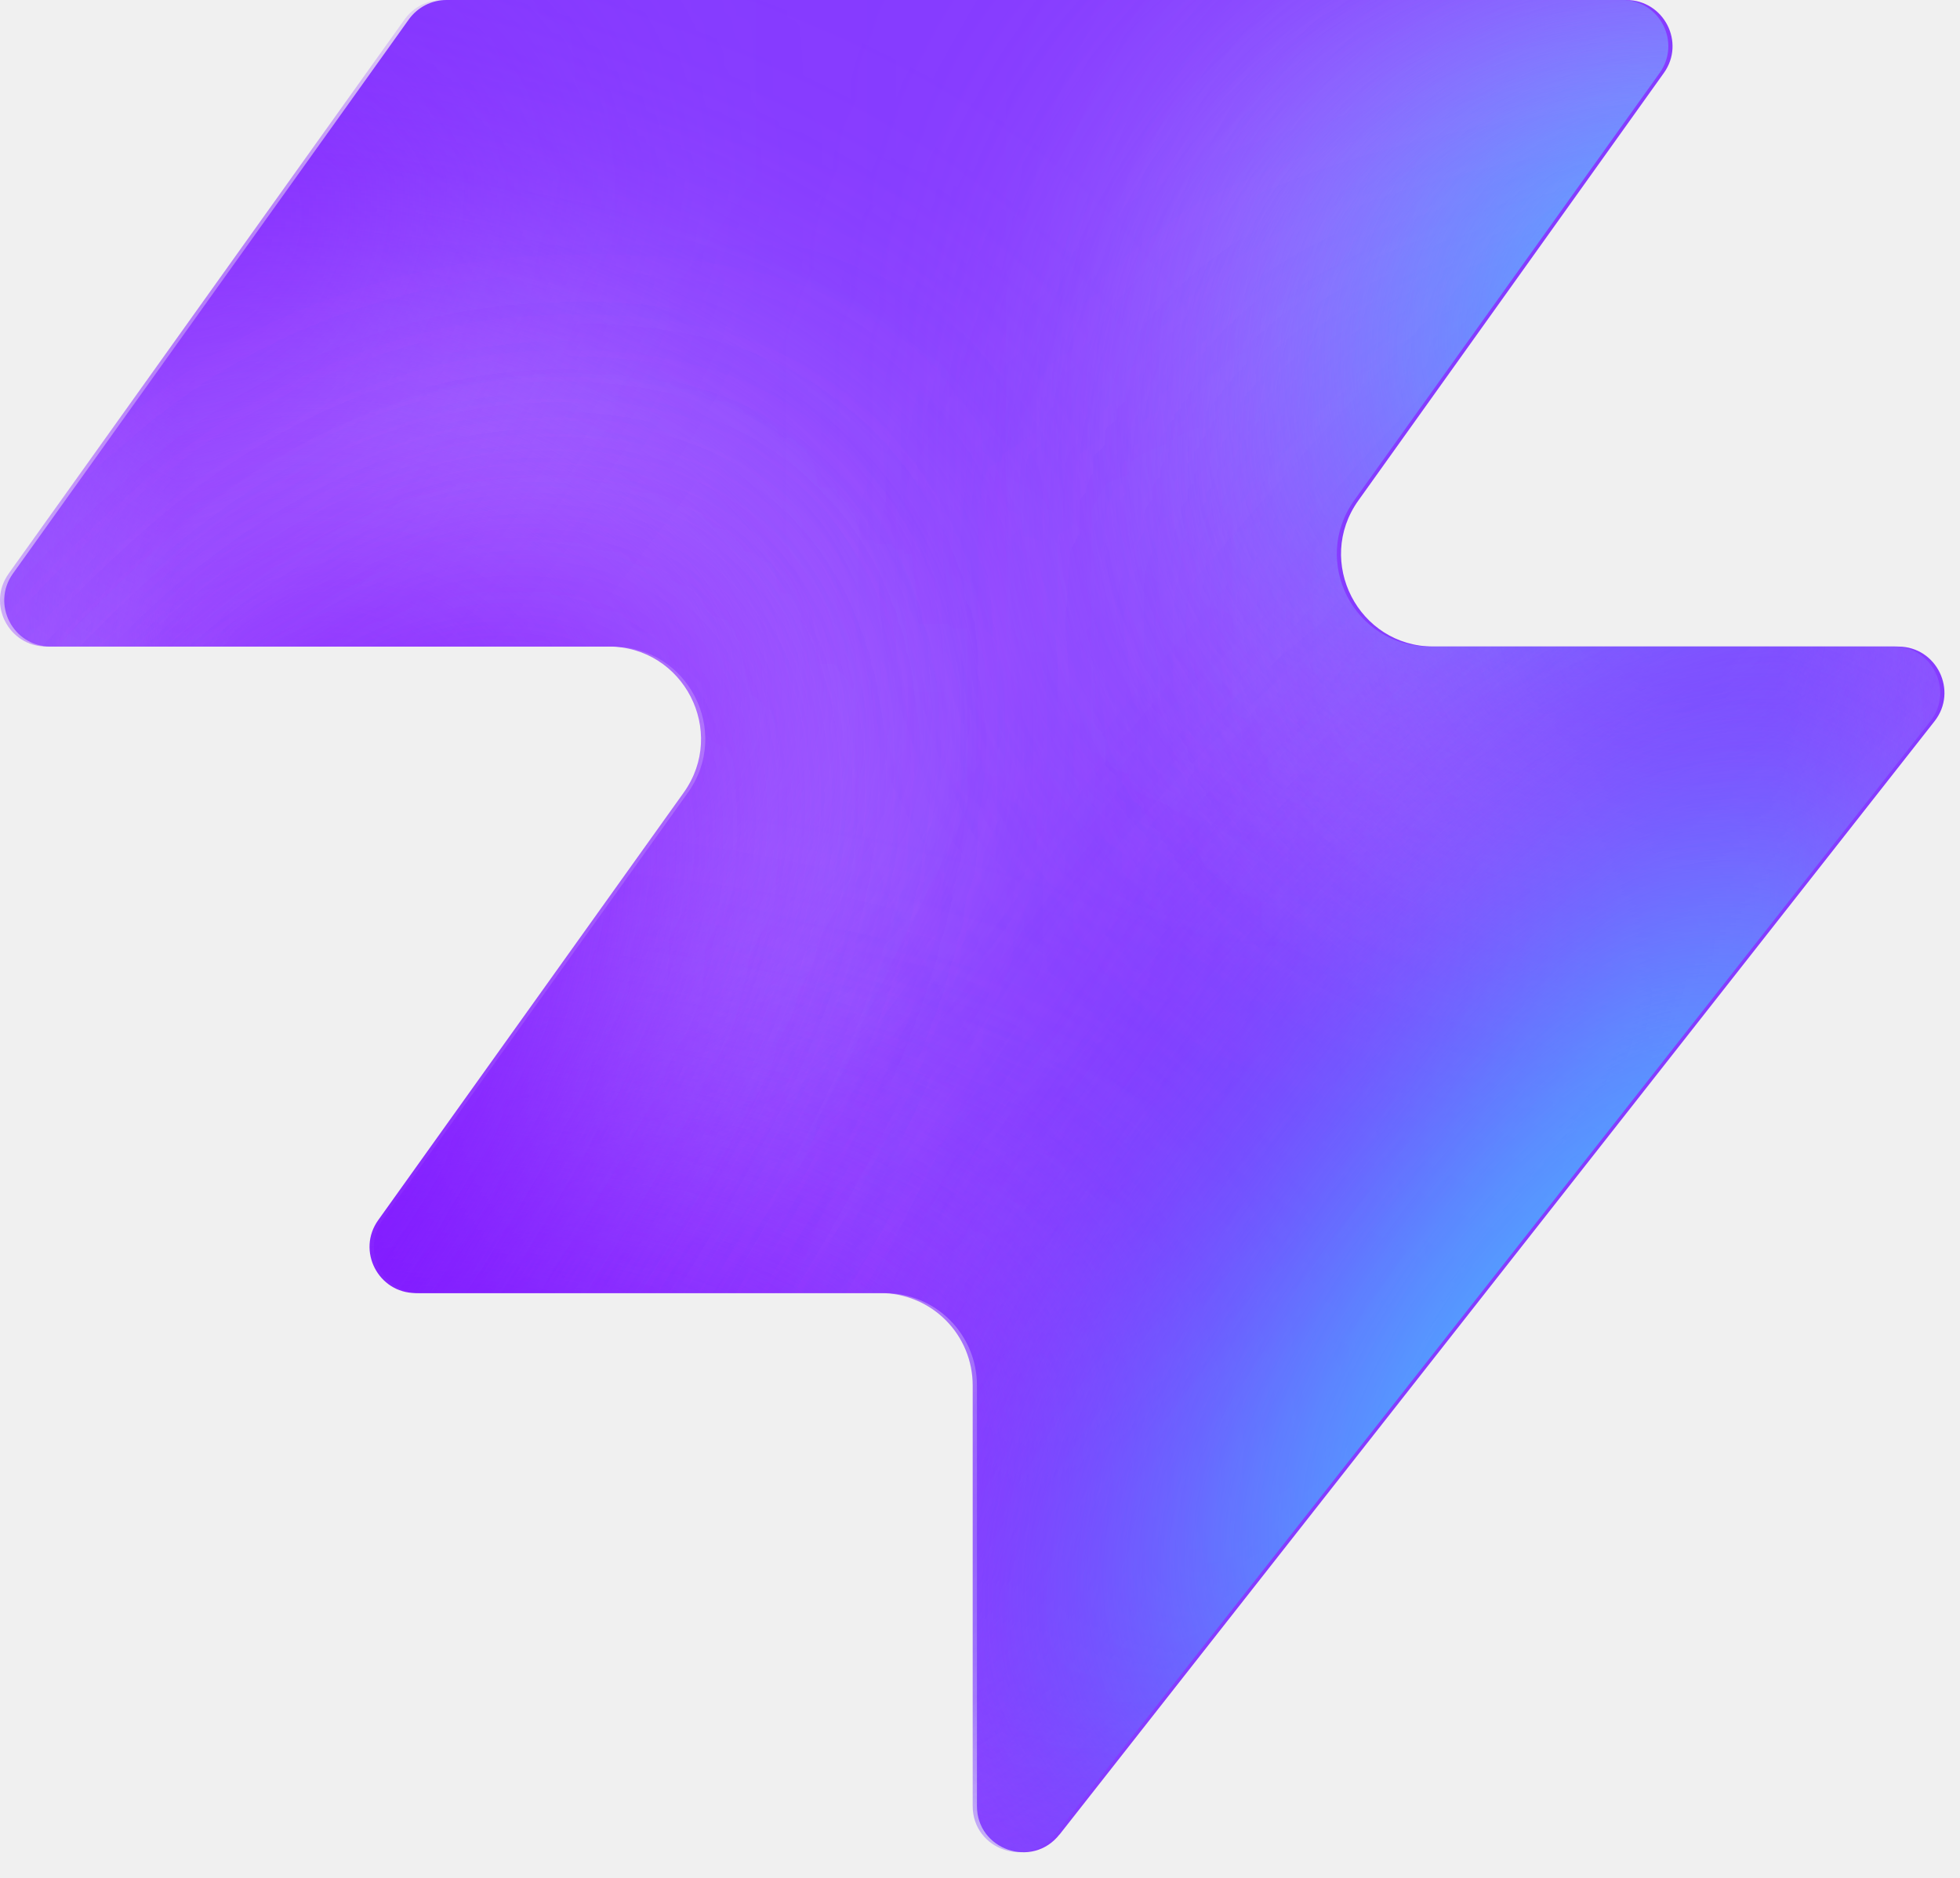
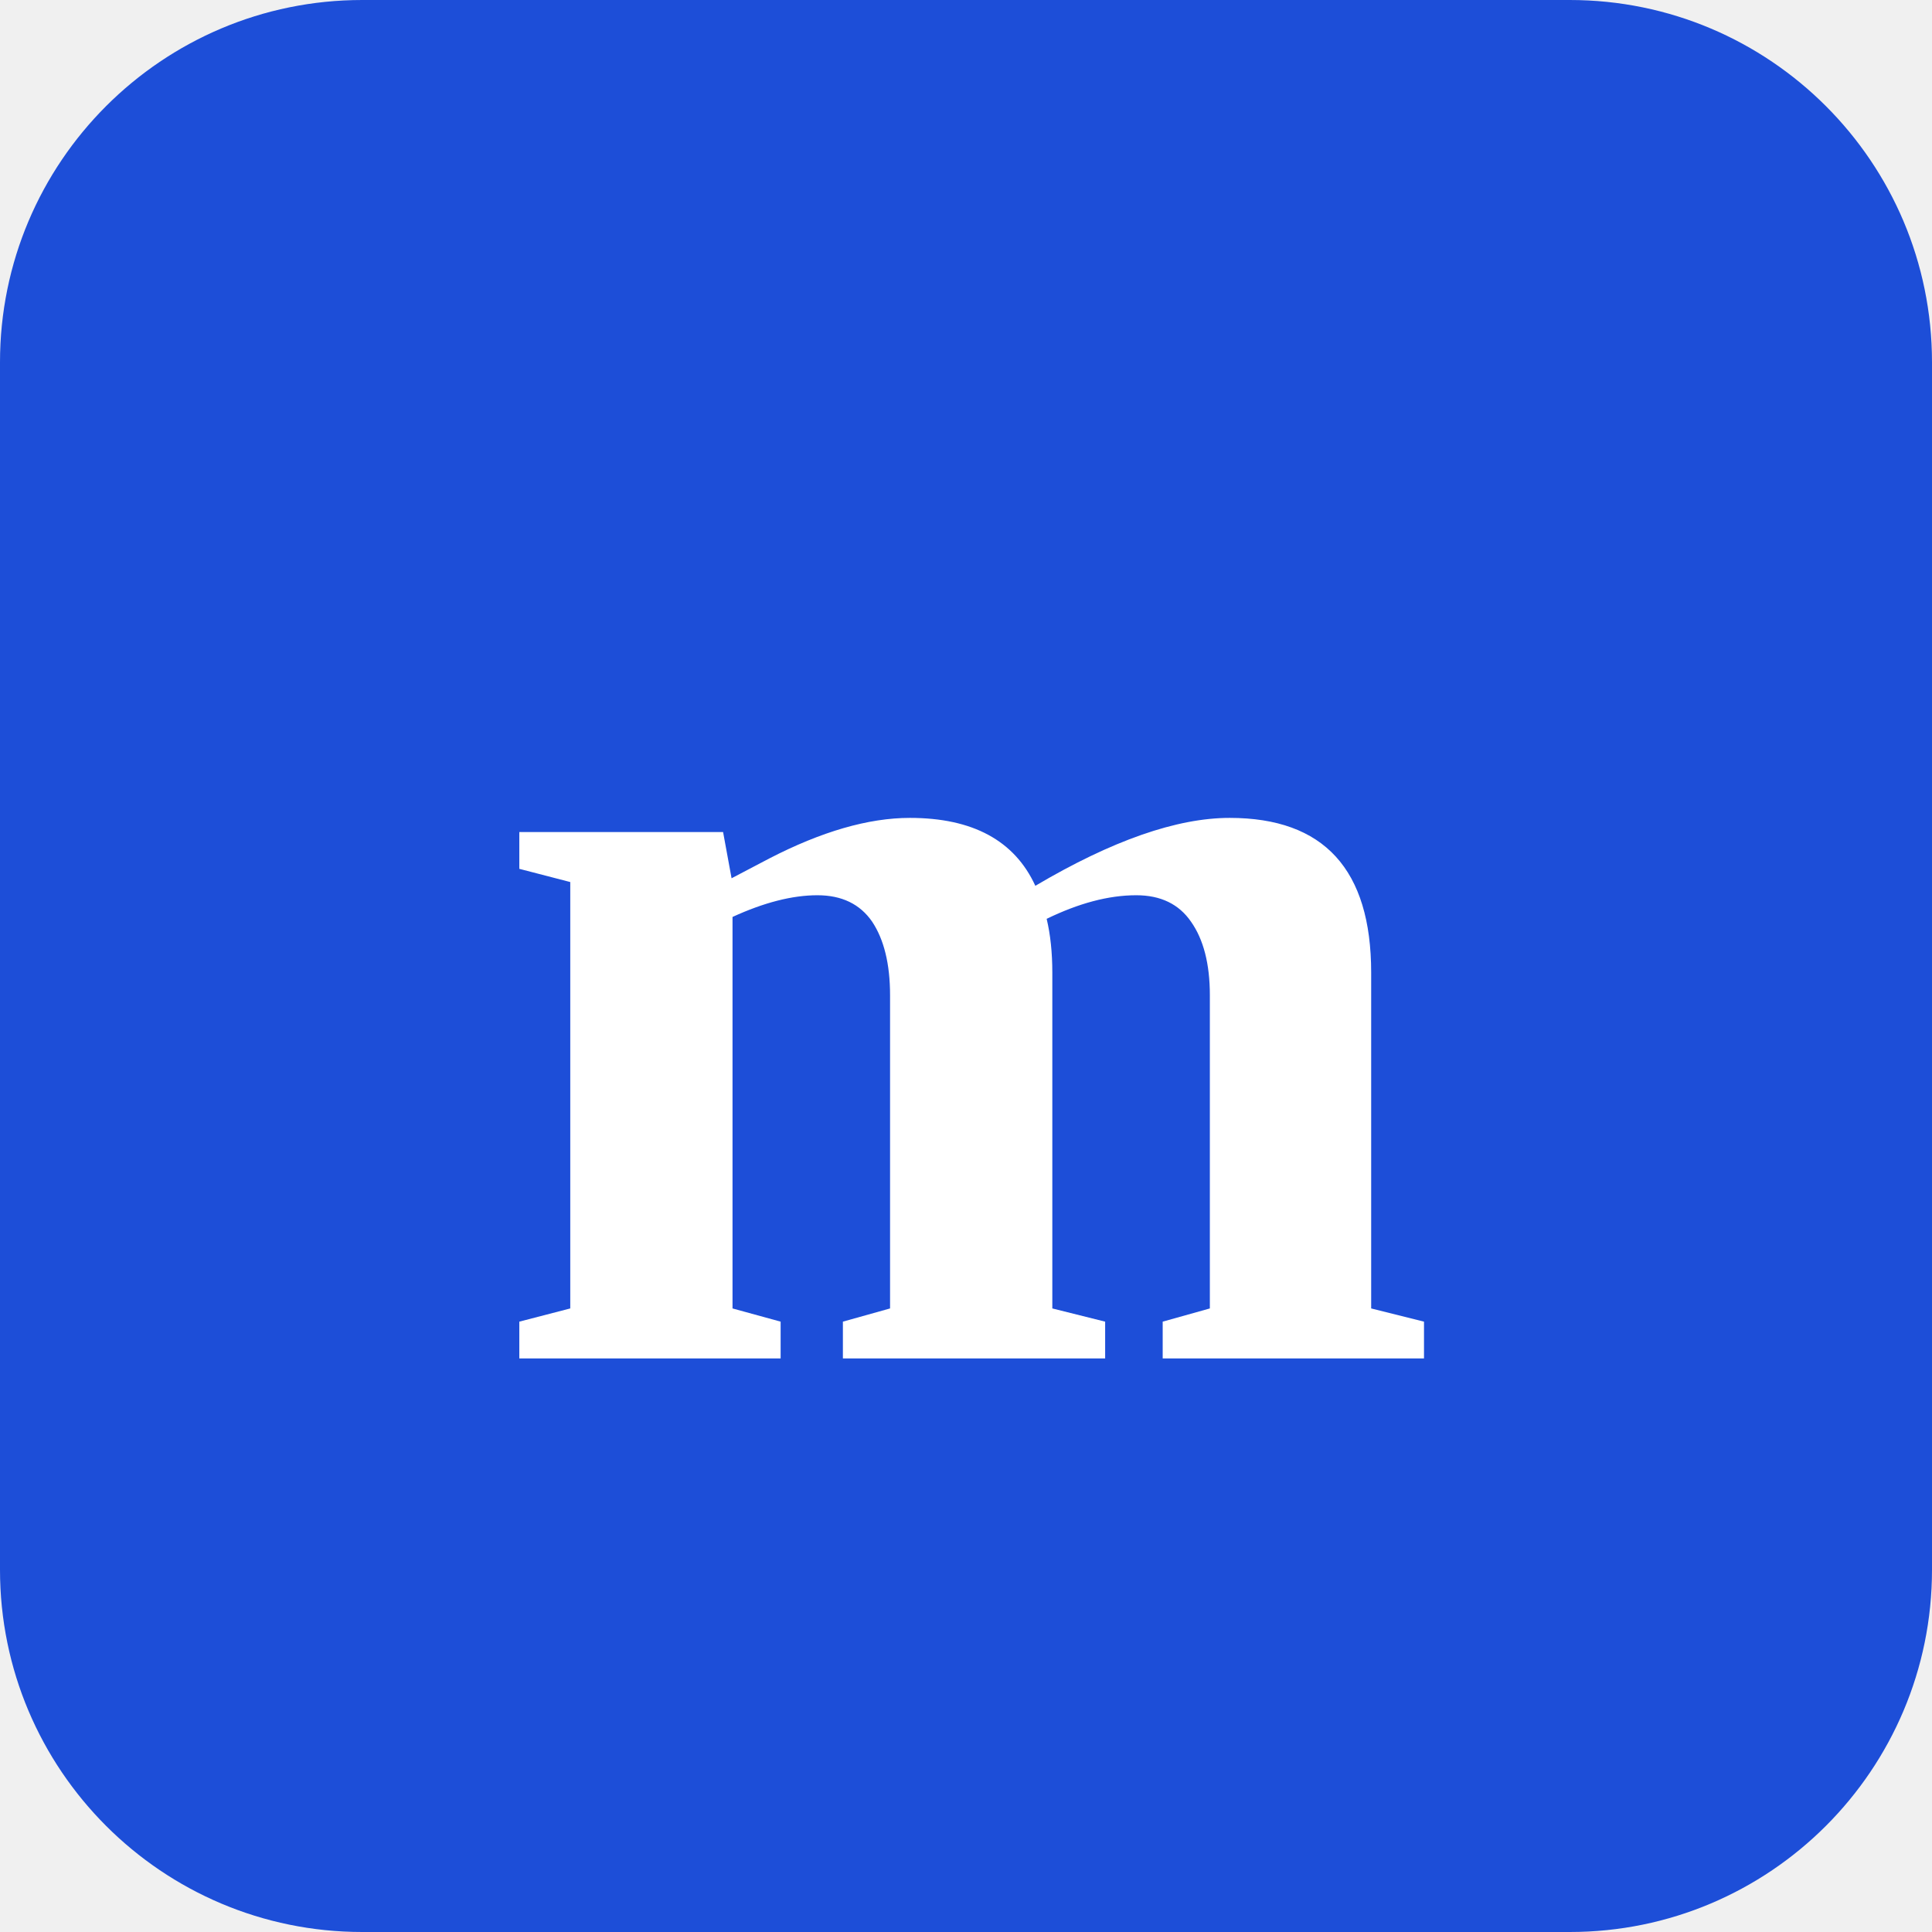
- <svg xmlns="http://www.w3.org/2000/svg" width="48" height="46" fill="none" viewBox="0 0 48 46">
-   <path fill="#863bff" d="M25.946 44.938c-.664.845-2.021.375-2.021-.698V33.937a2.26 2.26 0 0 0-2.262-2.262H10.287c-.92 0-1.456-1.04-.92-1.788l7.48-10.471c1.07-1.497 0-3.578-1.842-3.578H1.237c-.92 0-1.456-1.04-.92-1.788L10.013.474c.214-.297.556-.474.92-.474h28.894c.92 0 1.456 1.04.92 1.788l-7.48 10.471c-1.07 1.498 0 3.579 1.842 3.579h11.377c.943 0 1.473 1.088.89 1.83L25.947 44.94z" style="fill:#863bff;fill:color(display-p3 .525 .23 1);fill-opacity:1" />
-   <mask id="a" width="48" height="46" x="0" y="0" maskUnits="userSpaceOnUse" style="mask-type:alpha">
-     <path fill="#000" d="M25.842 44.938c-.664.844-2.021.375-2.021-.698V33.937a2.26 2.26 0 0 0-2.262-2.262H10.183c-.92 0-1.456-1.04-.92-1.788l7.48-10.471c1.07-1.498 0-3.579-1.842-3.579H1.133c-.92 0-1.456-1.04-.92-1.787L9.91.473c.214-.297.556-.474.92-.474h28.894c.92 0 1.456 1.04.92 1.788l-7.48 10.471c-1.07 1.498 0 3.578 1.842 3.578h11.377c.943 0 1.473 1.088.89 1.832L25.843 44.94z" style="fill:#000;fill-opacity:1" />
-   </mask>
-   <g mask="url(#a)">
-     <g filter="url(#b)">
-       <ellipse cx="5.508" cy="14.704" fill="#ede6ff" rx="5.508" ry="14.704" style="fill:#ede6ff;fill:color(display-p3 .927 .903 1);fill-opacity:1" transform="matrix(.00324 1 1 -.00324 -4.47 31.516)" />
-     </g>
-     <g filter="url(#c)">
-       <ellipse cx="10.399" cy="29.851" fill="#ede6ff" rx="10.399" ry="29.851" style="fill:#ede6ff;fill:color(display-p3 .927 .903 1);fill-opacity:1" transform="matrix(.00324 1 1 -.00324 -39.328 7.883)" />
-     </g>
-     <g filter="url(#d)">
-       <ellipse cx="5.508" cy="30.487" fill="#7e14ff" rx="5.508" ry="30.487" style="fill:#7e14ff;fill:color(display-p3 .492 .077 1);fill-opacity:1" transform="rotate(89.814 -25.913 -14.639)scale(1 -1)" />
-     </g>
-     <g filter="url(#e)">
-       <ellipse cx="5.508" cy="30.599" fill="#7e14ff" rx="5.508" ry="30.599" style="fill:#7e14ff;fill:color(display-p3 .492 .077 1);fill-opacity:1" transform="rotate(89.814 -32.644 -3.334)scale(1 -1)" />
-     </g>
-     <g filter="url(#f)">
-       <ellipse cx="5.508" cy="30.599" fill="#7e14ff" rx="5.508" ry="30.599" style="fill:#7e14ff;fill:color(display-p3 .492 .077 1);fill-opacity:1" transform="matrix(.00324 1 1 -.00324 -34.34 30.47)" />
-     </g>
-     <g filter="url(#g)">
-       <ellipse cx="14.072" cy="22.078" fill="#ede6ff" rx="14.072" ry="22.078" style="fill:#ede6ff;fill:color(display-p3 .927 .903 1);fill-opacity:1" transform="rotate(93.35 24.506 48.493)scale(-1 1)" />
-     </g>
-     <g filter="url(#h)">
-       <ellipse cx="3.47" cy="21.501" fill="#7e14ff" rx="3.47" ry="21.501" style="fill:#7e14ff;fill:color(display-p3 .492 .077 1);fill-opacity:1" transform="rotate(89.009 28.708 47.59)scale(-1 1)" />
-     </g>
-     <g filter="url(#i)">
-       <ellipse cx="3.47" cy="21.501" fill="#7e14ff" rx="3.47" ry="21.501" style="fill:#7e14ff;fill:color(display-p3 .492 .077 1);fill-opacity:1" transform="rotate(89.009 28.708 47.59)scale(-1 1)" />
-     </g>
-     <g filter="url(#j)">
-       <ellipse cx=".387" cy="8.972" fill="#7e14ff" rx="4.407" ry="29.108" style="fill:#7e14ff;fill:color(display-p3 .492 .077 1);fill-opacity:1" transform="rotate(39.51 .387 8.972)" />
-     </g>
-     <g filter="url(#k)">
-       <ellipse cx="47.523" cy="-6.092" fill="#7e14ff" rx="4.407" ry="29.108" style="fill:#7e14ff;fill:color(display-p3 .492 .077 1);fill-opacity:1" transform="rotate(37.892 47.523 -6.092)" />
-     </g>
-     <g filter="url(#l)">
-       <ellipse cx="41.412" cy="6.333" fill="#47bfff" rx="5.971" ry="9.665" style="fill:#47bfff;fill:color(display-p3 .28 .748 1);fill-opacity:1" transform="rotate(37.892 41.412 6.333)" />
-     </g>
-     <g filter="url(#m)">
-       <ellipse cx="-1.879" cy="38.332" fill="#7e14ff" rx="4.407" ry="29.108" style="fill:#7e14ff;fill:color(display-p3 .492 .077 1);fill-opacity:1" transform="rotate(37.892 -1.88 38.332)" />
-     </g>
-     <g filter="url(#n)">
-       <ellipse cx="-1.879" cy="38.332" fill="#7e14ff" rx="4.407" ry="29.108" style="fill:#7e14ff;fill:color(display-p3 .492 .077 1);fill-opacity:1" transform="rotate(37.892 -1.88 38.332)" />
-     </g>
-     <g filter="url(#o)">
-       <ellipse cx="35.651" cy="29.907" fill="#7e14ff" rx="4.407" ry="29.108" style="fill:#7e14ff;fill:color(display-p3 .492 .077 1);fill-opacity:1" transform="rotate(37.892 35.651 29.907)" />
-     </g>
-     <g filter="url(#p)">
-       <ellipse cx="38.418" cy="32.4" fill="#47bfff" rx="5.971" ry="15.297" style="fill:#47bfff;fill:color(display-p3 .28 .748 1);fill-opacity:1" transform="rotate(37.892 38.418 32.4)" />
-     </g>
-   </g>
-   <defs>
-     <filter id="b" width="60.045" height="41.654" x="-19.77" y="16.149" color-interpolation-filters="sRGB" filterUnits="userSpaceOnUse">
-       <feFlood flood-opacity="0" result="BackgroundImageFix" />
-       <feBlend in="SourceGraphic" in2="BackgroundImageFix" result="shape" />
-       <feGaussianBlur result="effect1_foregroundBlur_2002_17158" stdDeviation="7.659" />
-     </filter>
-     <filter id="c" width="90.34" height="51.437" x="-54.613" y="-7.533" color-interpolation-filters="sRGB" filterUnits="userSpaceOnUse">
-       <feFlood flood-opacity="0" result="BackgroundImageFix" />
-       <feBlend in="SourceGraphic" in2="BackgroundImageFix" result="shape" />
-       <feGaussianBlur result="effect1_foregroundBlur_2002_17158" stdDeviation="7.659" />
-     </filter>
-     <filter id="d" width="79.355" height="29.4" x="-49.64" y="2.03" color-interpolation-filters="sRGB" filterUnits="userSpaceOnUse">
-       <feFlood flood-opacity="0" result="BackgroundImageFix" />
-       <feBlend in="SourceGraphic" in2="BackgroundImageFix" result="shape" />
-       <feGaussianBlur result="effect1_foregroundBlur_2002_17158" stdDeviation="4.596" />
-     </filter>
-     <filter id="e" width="79.579" height="29.4" x="-45.045" y="20.029" color-interpolation-filters="sRGB" filterUnits="userSpaceOnUse">
-       <feFlood flood-opacity="0" result="BackgroundImageFix" />
-       <feBlend in="SourceGraphic" in2="BackgroundImageFix" result="shape" />
-       <feGaussianBlur result="effect1_foregroundBlur_2002_17158" stdDeviation="4.596" />
-     </filter>
-     <filter id="f" width="79.579" height="29.4" x="-43.513" y="21.178" color-interpolation-filters="sRGB" filterUnits="userSpaceOnUse">
-       <feFlood flood-opacity="0" result="BackgroundImageFix" />
-       <feBlend in="SourceGraphic" in2="BackgroundImageFix" result="shape" />
-       <feGaussianBlur result="effect1_foregroundBlur_2002_17158" stdDeviation="4.596" />
-     </filter>
-     <filter id="g" width="74.749" height="58.852" x="15.756" y="-17.901" color-interpolation-filters="sRGB" filterUnits="userSpaceOnUse">
-       <feFlood flood-opacity="0" result="BackgroundImageFix" />
-       <feBlend in="SourceGraphic" in2="BackgroundImageFix" result="shape" />
-       <feGaussianBlur result="effect1_foregroundBlur_2002_17158" stdDeviation="7.659" />
-     </filter>
-     <filter id="h" width="61.377" height="25.362" x="23.548" y="2.284" color-interpolation-filters="sRGB" filterUnits="userSpaceOnUse">
-       <feFlood flood-opacity="0" result="BackgroundImageFix" />
-       <feBlend in="SourceGraphic" in2="BackgroundImageFix" result="shape" />
-       <feGaussianBlur result="effect1_foregroundBlur_2002_17158" stdDeviation="4.596" />
-     </filter>
-     <filter id="i" width="61.377" height="25.362" x="23.548" y="2.284" color-interpolation-filters="sRGB" filterUnits="userSpaceOnUse">
-       <feFlood flood-opacity="0" result="BackgroundImageFix" />
-       <feBlend in="SourceGraphic" in2="BackgroundImageFix" result="shape" />
-       <feGaussianBlur result="effect1_foregroundBlur_2002_17158" stdDeviation="4.596" />
-     </filter>
-     <filter id="j" width="56.045" height="63.649" x="-27.636" y="-22.853" color-interpolation-filters="sRGB" filterUnits="userSpaceOnUse">
-       <feFlood flood-opacity="0" result="BackgroundImageFix" />
-       <feBlend in="SourceGraphic" in2="BackgroundImageFix" result="shape" />
-       <feGaussianBlur result="effect1_foregroundBlur_2002_17158" stdDeviation="4.596" />
-     </filter>
-     <filter id="k" width="54.814" height="64.646" x="20.116" y="-38.415" color-interpolation-filters="sRGB" filterUnits="userSpaceOnUse">
-       <feFlood flood-opacity="0" result="BackgroundImageFix" />
-       <feBlend in="SourceGraphic" in2="BackgroundImageFix" result="shape" />
-       <feGaussianBlur result="effect1_foregroundBlur_2002_17158" stdDeviation="4.596" />
-     </filter>
-     <filter id="l" width="33.541" height="35.313" x="24.641" y="-11.323" color-interpolation-filters="sRGB" filterUnits="userSpaceOnUse">
-       <feFlood flood-opacity="0" result="BackgroundImageFix" />
-       <feBlend in="SourceGraphic" in2="BackgroundImageFix" result="shape" />
-       <feGaussianBlur result="effect1_foregroundBlur_2002_17158" stdDeviation="4.596" />
-     </filter>
-     <filter id="m" width="54.814" height="64.646" x="-29.286" y="6.009" color-interpolation-filters="sRGB" filterUnits="userSpaceOnUse">
-       <feFlood flood-opacity="0" result="BackgroundImageFix" />
-       <feBlend in="SourceGraphic" in2="BackgroundImageFix" result="shape" />
-       <feGaussianBlur result="effect1_foregroundBlur_2002_17158" stdDeviation="4.596" />
-     </filter>
-     <filter id="n" width="54.814" height="64.646" x="-29.286" y="6.009" color-interpolation-filters="sRGB" filterUnits="userSpaceOnUse">
-       <feFlood flood-opacity="0" result="BackgroundImageFix" />
-       <feBlend in="SourceGraphic" in2="BackgroundImageFix" result="shape" />
-       <feGaussianBlur result="effect1_foregroundBlur_2002_17158" stdDeviation="4.596" />
-     </filter>
-     <filter id="o" width="54.814" height="64.646" x="8.244" y="-2.416" color-interpolation-filters="sRGB" filterUnits="userSpaceOnUse">
-       <feFlood flood-opacity="0" result="BackgroundImageFix" />
-       <feBlend in="SourceGraphic" in2="BackgroundImageFix" result="shape" />
-       <feGaussianBlur result="effect1_foregroundBlur_2002_17158" stdDeviation="4.596" />
-     </filter>
-     <filter id="p" width="39.409" height="43.623" x="18.713" y="10.588" color-interpolation-filters="sRGB" filterUnits="userSpaceOnUse">
-       <feFlood flood-opacity="0" result="BackgroundImageFix" />
-       <feBlend in="SourceGraphic" in2="BackgroundImageFix" result="shape" />
-       <feGaussianBlur result="effect1_foregroundBlur_2002_17158" stdDeviation="4.596" />
-     </filter>
-   </defs>
+ <svg xmlns="http://www.w3.org/2000/svg" viewBox="0 0 32 32">
+   <rect width="32" height="32" rx="6" fill="#1D4ED8" />
+   <text x="16" y="22.5" text-anchor="middle" font-family="Georgia, 'Times New Roman', serif" font-size="19" font-weight="600" fill="#FFFFFF">m</text>
</svg>
